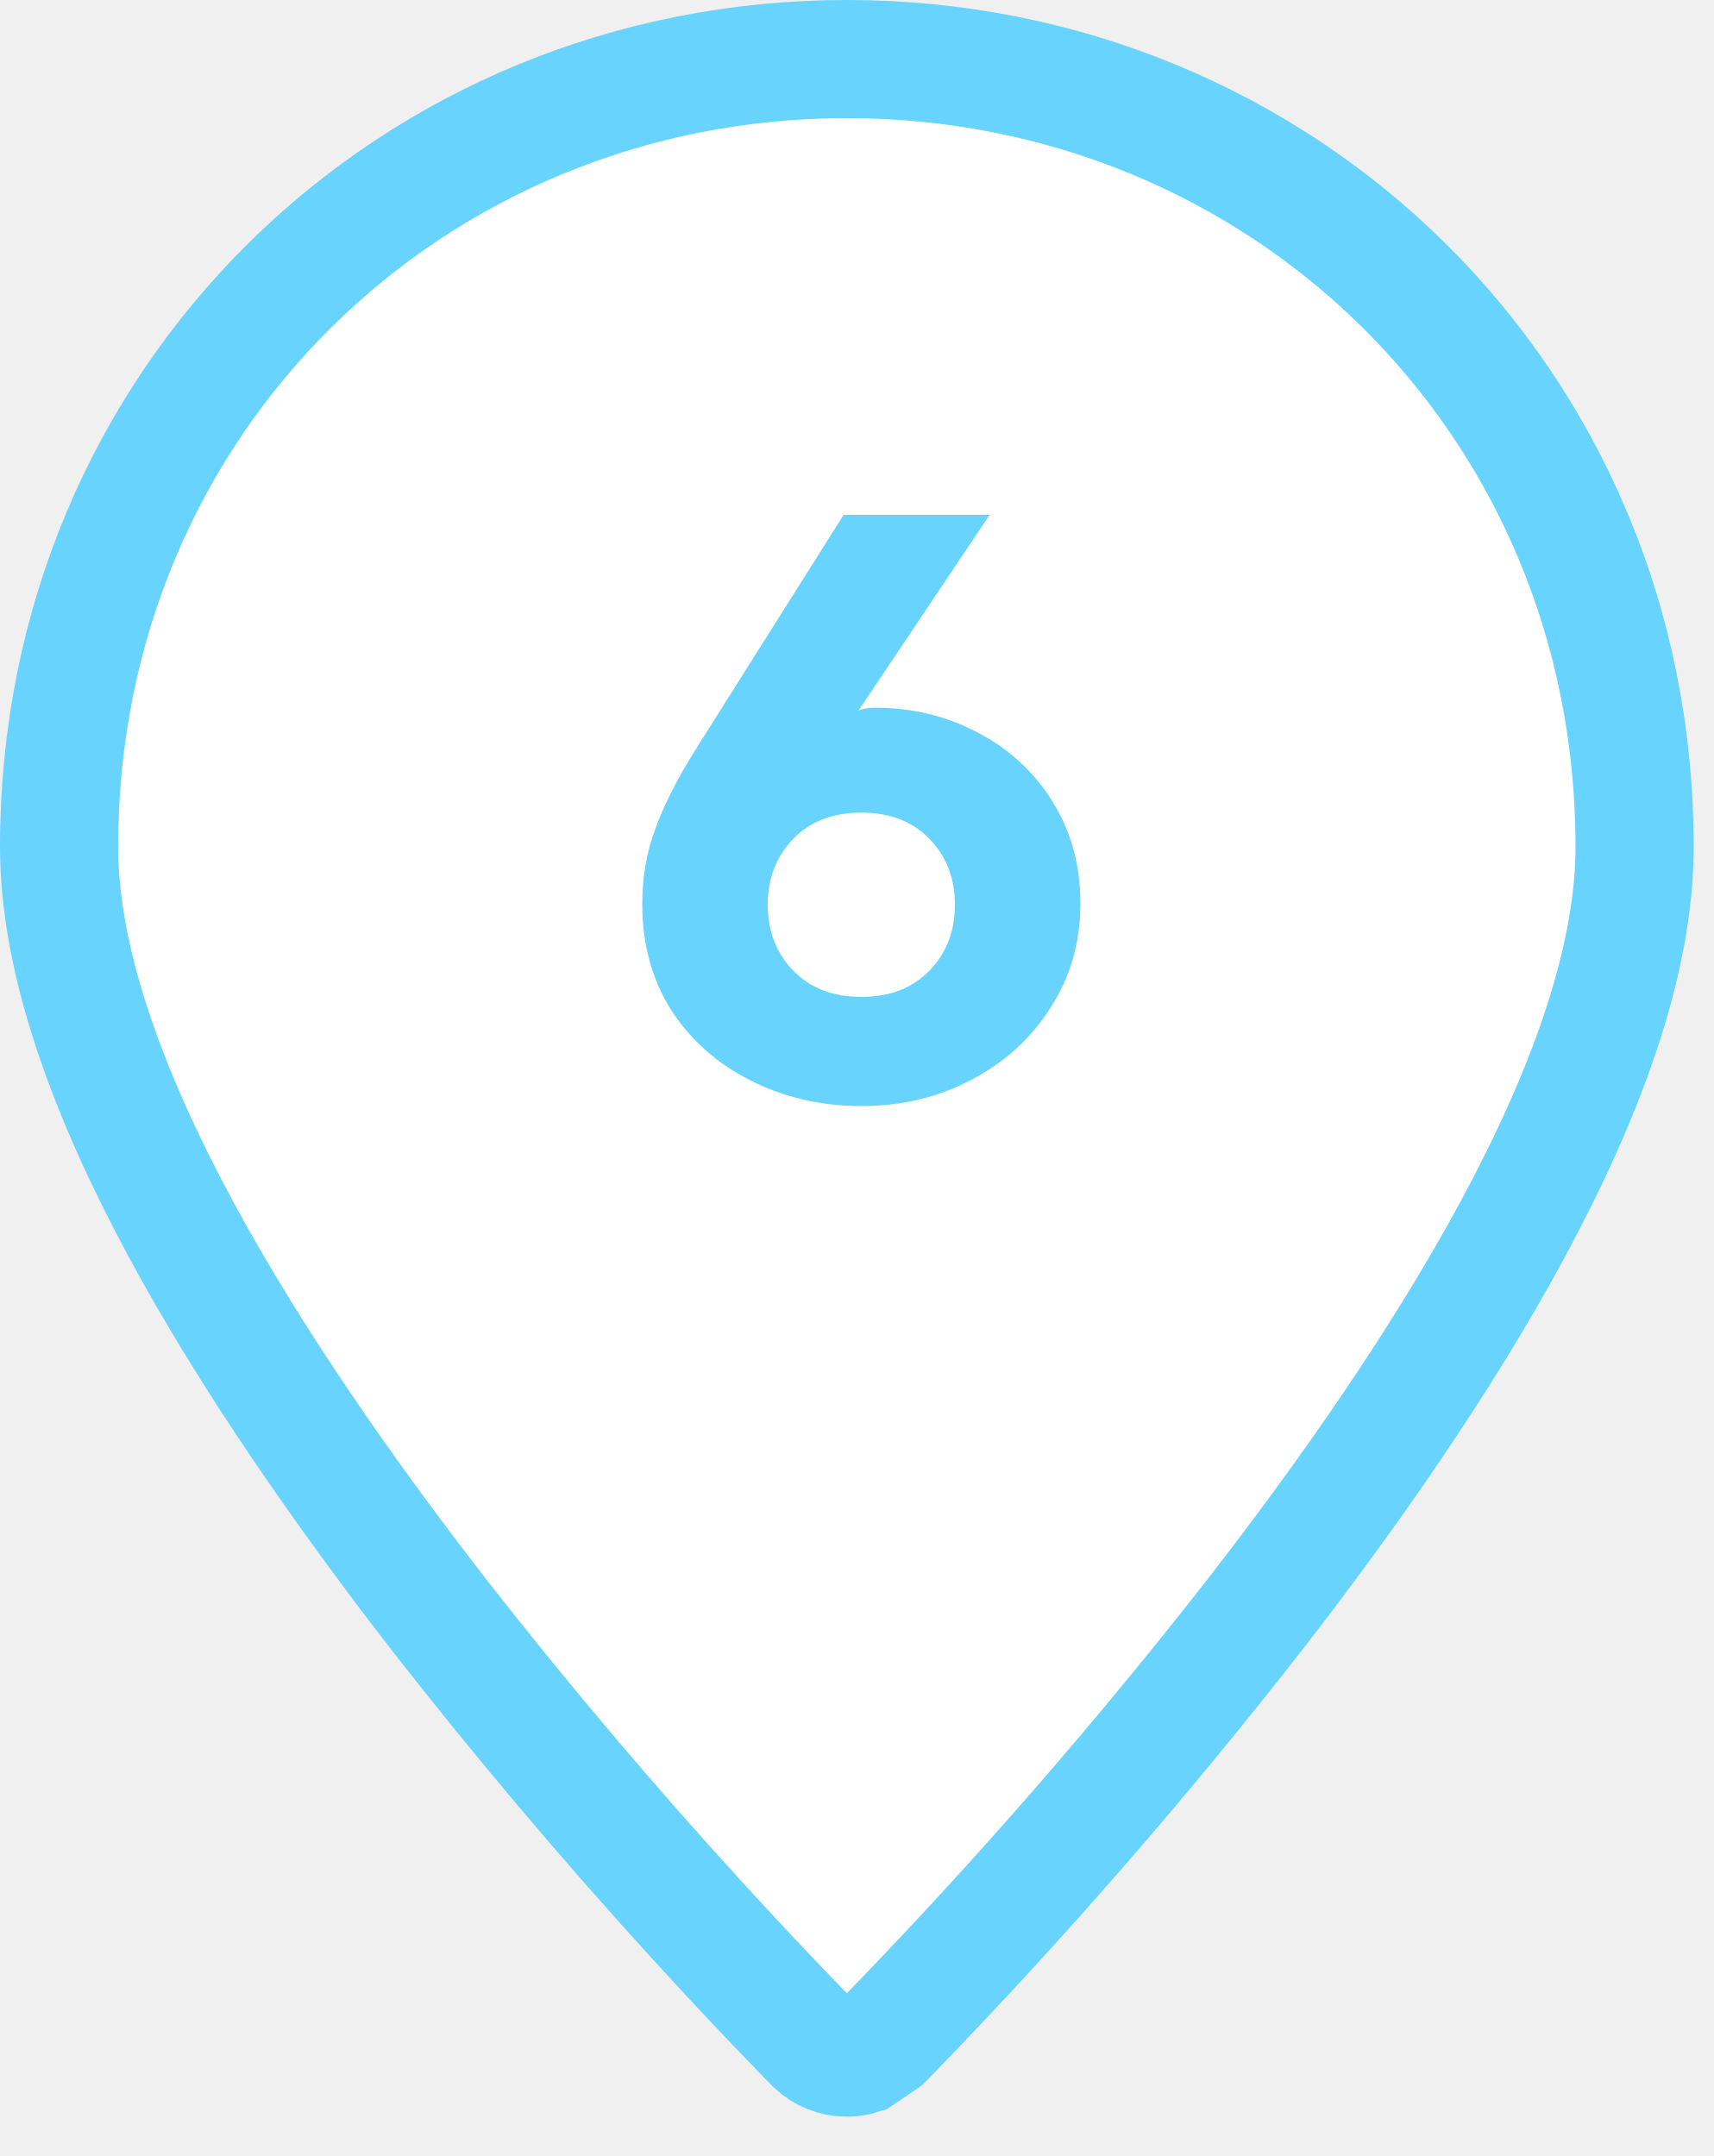
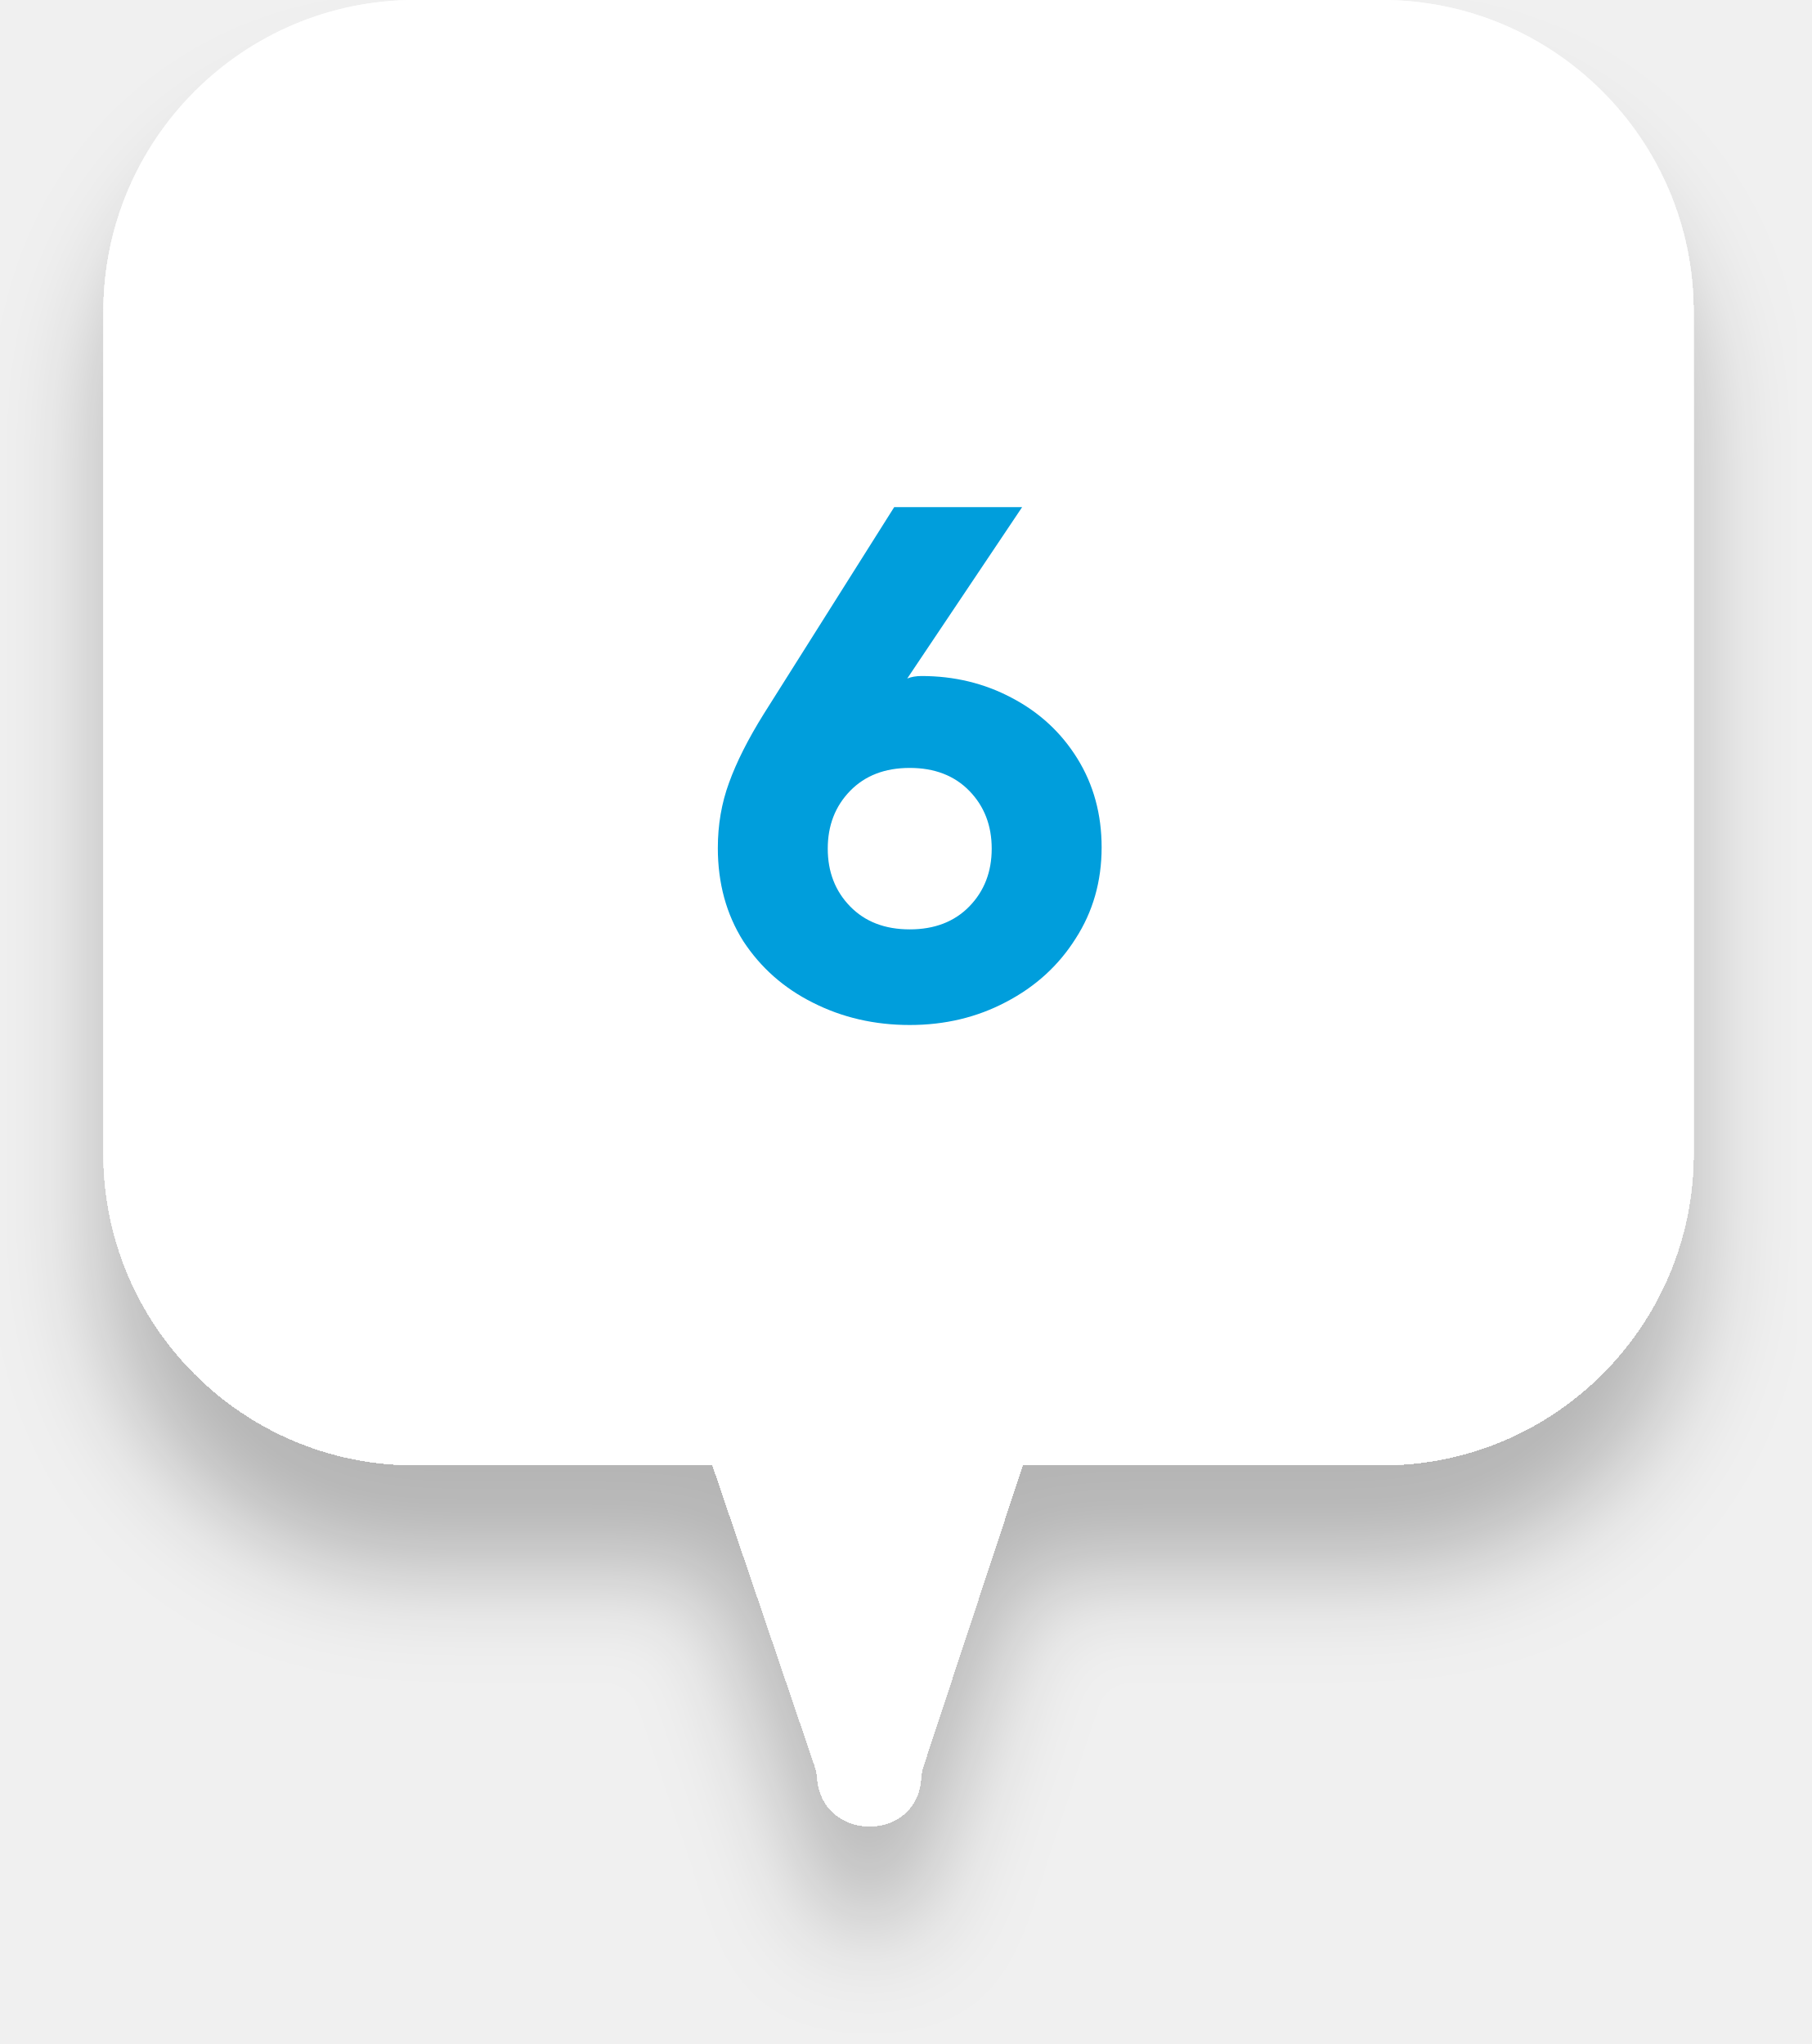
- <svg xmlns="http://www.w3.org/2000/svg" width="58" height="73" viewBox="0 0 58 73" fill="none">
-   <path d="M28.058 69.547C27.883 69.474 27.724 69.371 27.586 69.243L27.573 69.228L27.519 69.174L27.469 69.124L27.458 69.113L27.256 68.908C27.255 68.907 27.254 68.905 27.252 68.904C26.005 67.619 24.779 66.315 23.573 64.992L23.572 64.99C20.541 61.669 17.639 58.233 14.872 54.69C11.712 50.614 8.517 46.054 6.107 41.588C3.722 37.159 2 32.631 2 28.667C2 13.528 13.954 2 28.667 2C43.379 2 55.333 13.528 55.333 28.667C55.333 32.632 53.611 37.16 51.226 41.585L51.226 41.585C48.816 46.058 45.625 50.615 42.461 54.69C38.592 59.646 34.459 64.391 30.081 68.904C30.079 68.906 30.078 68.907 30.076 68.909L29.925 69.063L29.14 69.595C28.987 69.643 28.826 69.668 28.665 69.668C28.456 69.668 28.25 69.626 28.058 69.547ZM28.667 41.417C32.048 41.417 35.291 40.073 37.682 37.682C40.073 35.291 41.417 32.048 41.417 28.667C41.417 25.285 40.073 22.042 37.682 19.651C35.291 17.26 32.048 15.917 28.667 15.917C25.285 15.917 22.042 17.26 19.651 19.651C17.26 22.042 15.917 25.285 15.917 28.667C15.917 32.048 17.26 35.291 19.651 37.682C22.042 40.073 25.285 41.417 28.667 41.417Z" fill="white" stroke="#68D3FD" stroke-width="4" />
-   <circle cx="29.498" cy="29.332" r="17.498" fill="white" />
-   <path d="M29.157 37.45C27.797 37.45 26.549 37.161 25.413 36.586C24.293 36.026 23.397 35.233 22.725 34.209C22.069 33.169 21.741 31.97 21.741 30.61C21.741 29.713 21.885 28.873 22.173 28.09C22.461 27.29 22.909 26.401 23.517 25.425L28.557 17.433H33.501L29.061 24.058C29.221 23.994 29.405 23.962 29.613 23.962C30.877 23.962 32.037 24.241 33.093 24.802C34.165 25.361 35.013 26.145 35.637 27.154C36.261 28.162 36.573 29.305 36.573 30.585C36.573 31.898 36.237 33.074 35.565 34.114C34.909 35.154 34.013 35.969 32.877 36.562C31.757 37.154 30.517 37.45 29.157 37.45ZM29.157 33.754C30.117 33.754 30.885 33.458 31.461 32.865C32.037 32.273 32.325 31.529 32.325 30.634C32.325 29.738 32.037 28.994 31.461 28.401C30.885 27.809 30.117 27.514 29.157 27.514C28.197 27.514 27.429 27.809 26.853 28.401C26.277 28.994 25.989 29.738 25.989 30.634C25.989 31.529 26.277 32.273 26.853 32.865C27.429 33.458 28.197 33.754 29.157 33.754Z" fill="#68D3FD" />
+ <svg xmlns="http://www.w3.org/2000/svg" width="70" height="79" viewBox="0 0 70 79" fill="none">
+   <g filter="url(#filter0_d_614_3002)">
+     <mask id="path-1-inside-1_614_3002" fill="white">
+       <path fill-rule="evenodd" clip-rule="evenodd" d="M16.048 0C9.394 0 4 5.394 4 12.048V44.579C4 51.233 9.394 56.627 16.048 56.627H27.541L31.486 68.233C31.54 68.391 31.574 68.555 31.587 68.721C31.784 71.201 35.429 71.208 35.591 68.725C35.602 68.556 35.634 68.389 35.688 68.228L39.515 56.627H53.398C60.052 56.627 65.447 51.233 65.447 44.579V12.048C65.447 5.394 60.052 0 53.398 0H16.048Z" />
+     </mask>
+     <path fill-rule="evenodd" clip-rule="evenodd" d="M16.048 0C9.394 0 4 5.394 4 12.048V44.579C4 51.233 9.394 56.627 16.048 56.627H27.541L31.486 68.233C31.54 68.391 31.574 68.555 31.587 68.721C31.784 71.201 35.429 71.208 35.591 68.725C35.602 68.556 35.634 68.389 35.688 68.228L39.515 56.627H53.398C60.052 56.627 65.447 51.233 65.447 44.579V12.048C65.447 5.394 60.052 0 53.398 0H16.048Z" fill="white" />
+     <path d="M27.541 56.627L29.435 55.983L28.974 54.627H27.541V56.627ZM31.486 68.233L29.593 68.876L29.593 68.877L31.486 68.233ZM31.587 68.721L33.581 68.562L33.581 68.562L31.587 68.721ZM35.591 68.725L37.587 68.856L37.587 68.856L35.591 68.725ZM35.688 68.228L37.587 68.854L37.587 68.854L35.688 68.228ZM39.515 56.627V54.627H38.069L37.616 56.001L39.515 56.627ZM6 12.048C6 6.499 10.499 2 16.048 2V-2C8.29 -2 2 4.29 2 12.048H6ZM6 44.579V12.048H2V44.579H6ZM16.048 54.627C10.499 54.627 6 50.128 6 44.579H2C2 52.337 8.29 58.627 16.048 58.627V54.627ZM27.541 54.627H16.048V58.627H27.541V54.627ZM33.38 67.589L29.435 55.983L25.648 57.271L29.593 68.876L33.38 67.589ZM33.581 68.562C33.554 68.231 33.487 67.904 33.38 67.589L29.593 68.877C29.593 68.877 29.593 68.878 29.593 68.879L33.581 68.562ZM33.595 68.595C33.593 68.628 33.589 68.647 33.587 68.653C33.585 68.66 33.585 68.658 33.589 68.65C33.593 68.641 33.6 68.631 33.609 68.619C33.618 68.608 33.627 68.599 33.636 68.591C33.653 68.576 33.663 68.575 33.655 68.577C33.652 68.578 33.646 68.58 33.636 68.582C33.627 68.583 33.617 68.584 33.605 68.584C33.593 68.584 33.582 68.583 33.572 68.581C33.562 68.58 33.554 68.578 33.549 68.576C33.538 68.572 33.543 68.571 33.555 68.582C33.561 68.587 33.568 68.594 33.575 68.603C33.582 68.611 33.587 68.619 33.59 68.625C33.593 68.631 33.592 68.631 33.59 68.623C33.588 68.615 33.583 68.596 33.581 68.562L29.593 68.879C29.788 71.336 31.79 72.581 33.599 72.584C35.415 72.587 37.425 71.334 37.587 68.856L33.595 68.595ZM33.788 67.601C33.682 67.923 33.617 68.257 33.595 68.595L37.587 68.856C37.587 68.855 37.587 68.855 37.587 68.854L33.788 67.601ZM37.616 56.001L33.788 67.601L37.587 68.854L41.414 57.254L37.616 56.001ZM53.398 54.627H39.515V58.627H53.398V54.627ZM63.447 44.579C63.447 50.128 58.948 54.627 53.398 54.627V58.627C61.157 58.627 67.447 52.337 67.447 44.579H63.447ZM63.447 12.048V44.579H67.447V12.048H63.447ZM53.398 2C58.948 2 63.447 6.499 63.447 12.048H67.447C67.447 4.29 61.157 -2 53.398 -2V2ZM16.048 2H53.398V-2H16.048V2Z" fill="white" mask="url(#path-1-inside-1_614_3002)" />
+   </g>
+   <path d="M35.157 39.616C33.797 39.616 32.549 39.328 31.413 38.752C30.293 38.192 29.397 37.4 28.725 36.376C28.069 35.336 27.741 34.136 27.741 32.776C27.741 31.88 27.885 31.04 28.173 30.256C28.461 29.456 28.909 28.568 29.517 27.592L34.557 19.6H39.501L35.061 26.224C35.221 26.16 35.405 26.128 35.613 26.128C36.877 26.128 38.037 26.408 39.093 26.968C40.165 27.528 41.013 28.312 41.637 29.32C42.261 30.328 42.573 31.472 42.573 32.752C42.573 34.064 42.237 35.24 41.565 36.28C40.909 37.32 40.013 38.136 38.877 38.728C37.757 39.32 36.517 39.616 35.157 39.616ZM35.157 35.92C36.117 35.92 36.885 35.624 37.461 35.032C38.037 34.44 38.325 33.696 38.325 32.8C38.325 31.904 38.037 31.16 37.461 30.568C36.885 29.976 36.117 29.68 35.157 29.68C34.197 29.68 33.429 29.976 32.853 30.568C32.277 31.16 31.989 31.904 31.989 32.8C31.989 33.696 32.277 34.44 32.853 35.032C33.429 35.624 34.197 35.92 35.157 35.92Z" fill="#009EDC" />
+   <defs>
+     <filter id="filter0_d_614_3002" x="0" y="0" width="69.447" height="78.584" filterUnits="userSpaceOnUse" color-interpolation-filters="sRGB">
+       <feFlood flood-opacity="0" result="BackgroundImageFix" />
+       <feColorMatrix in="SourceAlpha" type="matrix" values="0 0 0 0 0 0 0 0 0 0 0 0 0 0 0 0 0 0 127 0" result="hardAlpha" />
+       <feOffset dy="4" />
+       <feGaussianBlur stdDeviation="2" />
+       <feComposite in2="hardAlpha" operator="out" />
+       <feColorMatrix type="matrix" values="0 0 0 0 0 0 0 0 0 0 0 0 0 0 0 0 0 0 0.25 0" />
+       <feBlend mode="normal" in2="BackgroundImageFix" result="effect1_dropShadow_614_3002" />
+       <feBlend mode="normal" in="SourceGraphic" in2="effect1_dropShadow_614_3002" result="shape" />
+     </filter>
+   </defs>
</svg>
